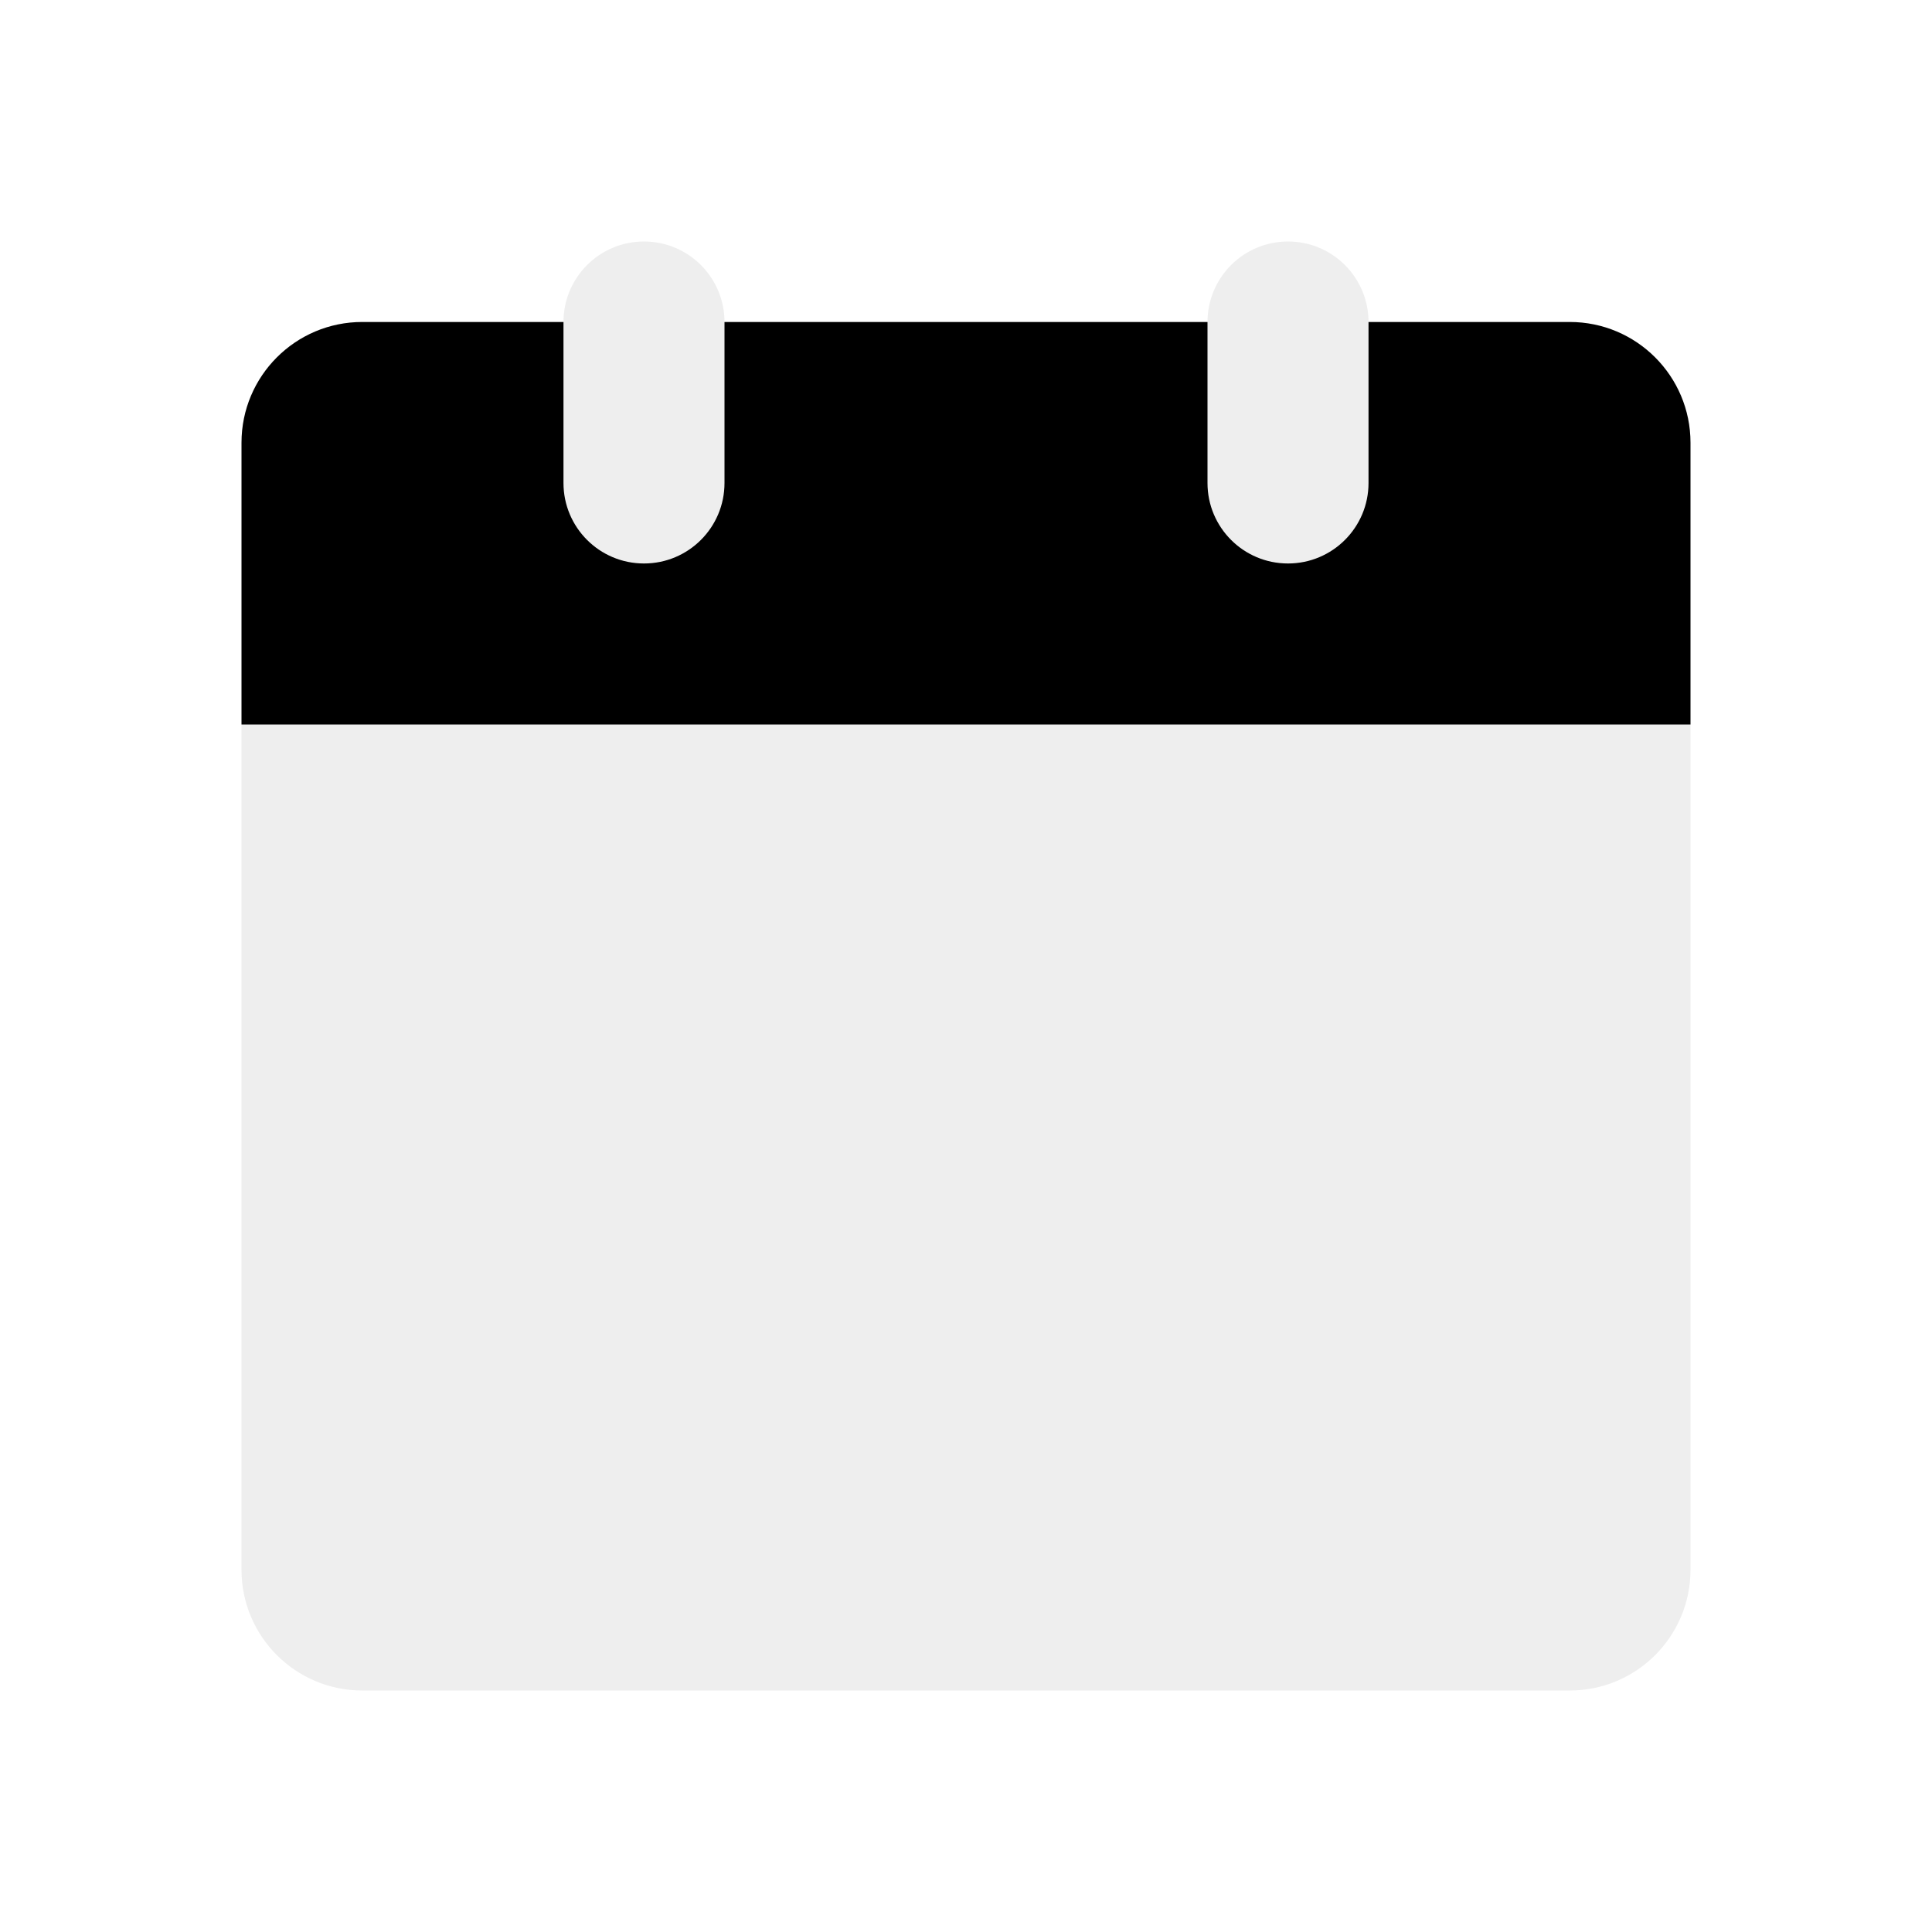
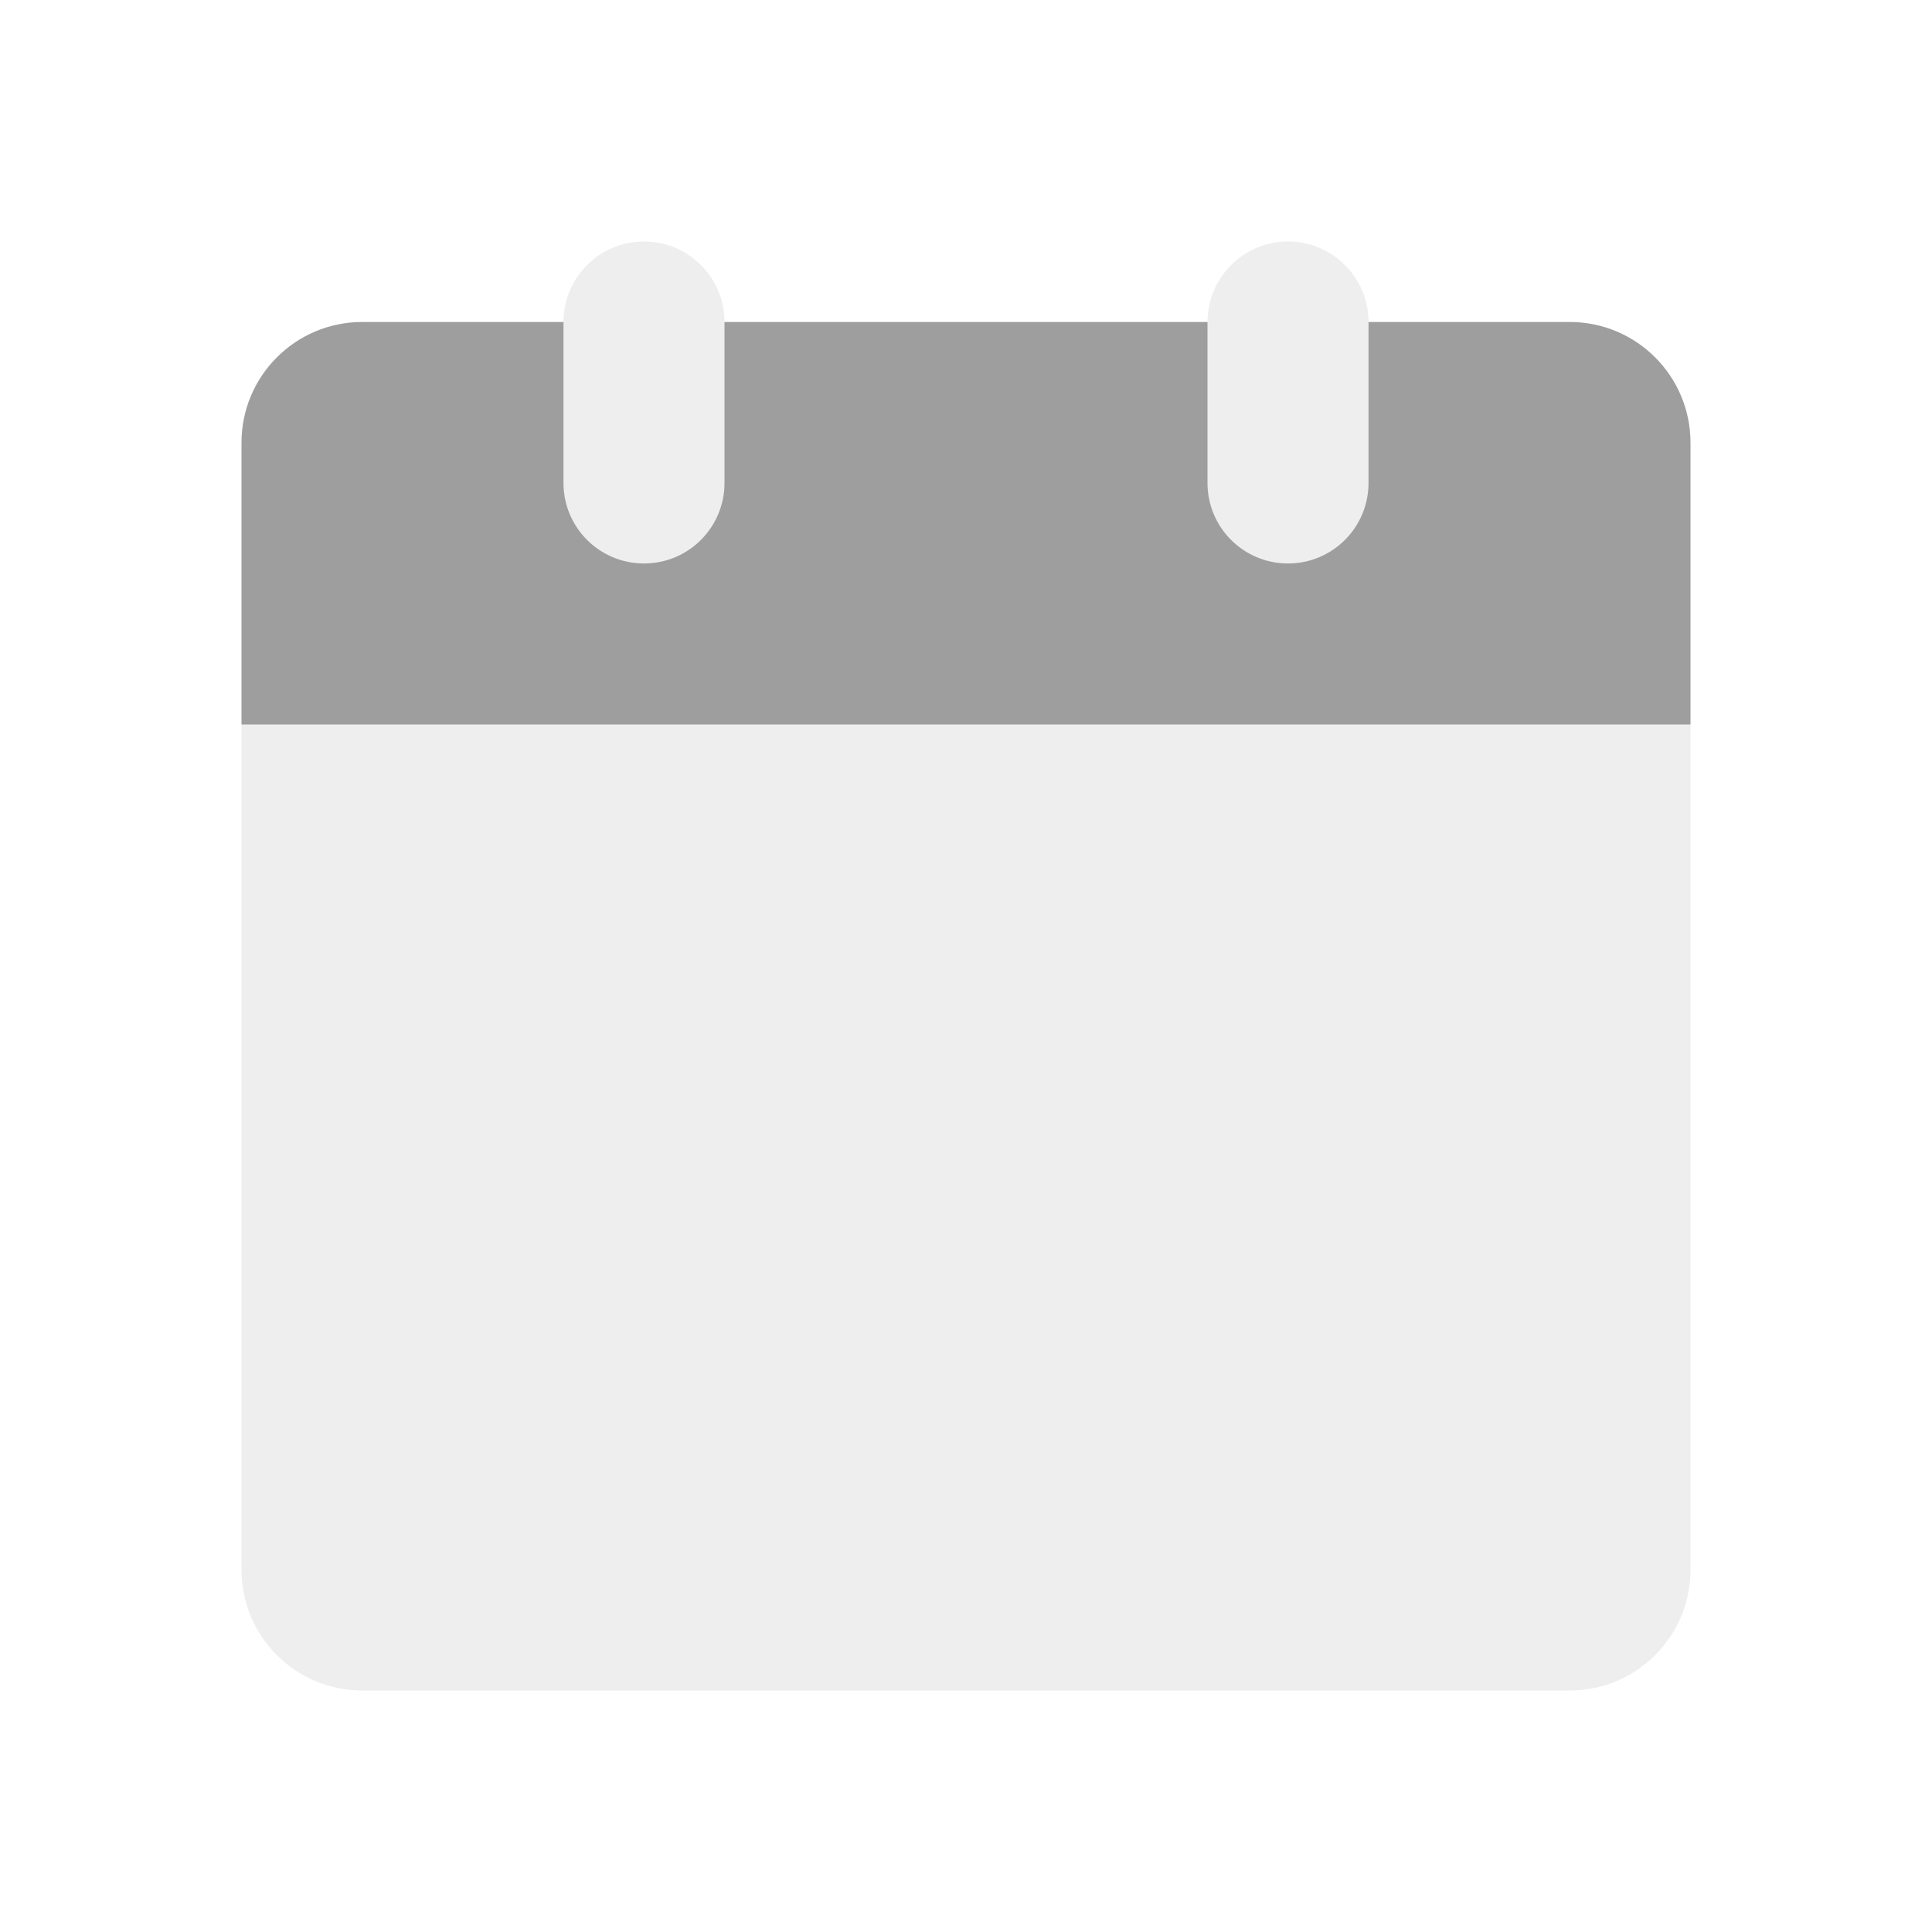
<svg xmlns="http://www.w3.org/2000/svg" width="32" height="32" viewBox="0 0 32 32" fill="none">
  <path d="M4 12H28V26C28 27.105 27.105 28 26 28H6C4.895 28 4 27.105 4 26V12Z" fill="#EEEEEE" />
-   <path d="M4 7.333C4 6.229 4.895 5.333 6 5.333H26C27.105 5.333 28 6.229 28 7.333V12H4V7.333Z" fill="currentColor" />
+   <path d="M4 7.333C4 6.229 4.895 5.333 6 5.333H26C27.105 5.333 28 6.229 28 7.333V12H4V7.333Z" fill="#9E9E9E" />
  <rect x="20" y="4" width="2.667" height="5.333" rx="1.333" fill="#EEEEEE" />
  <rect x="9.333" y="4" width="2.667" height="5.333" rx="1.333" fill="#EEEEEE" />
</svg>
